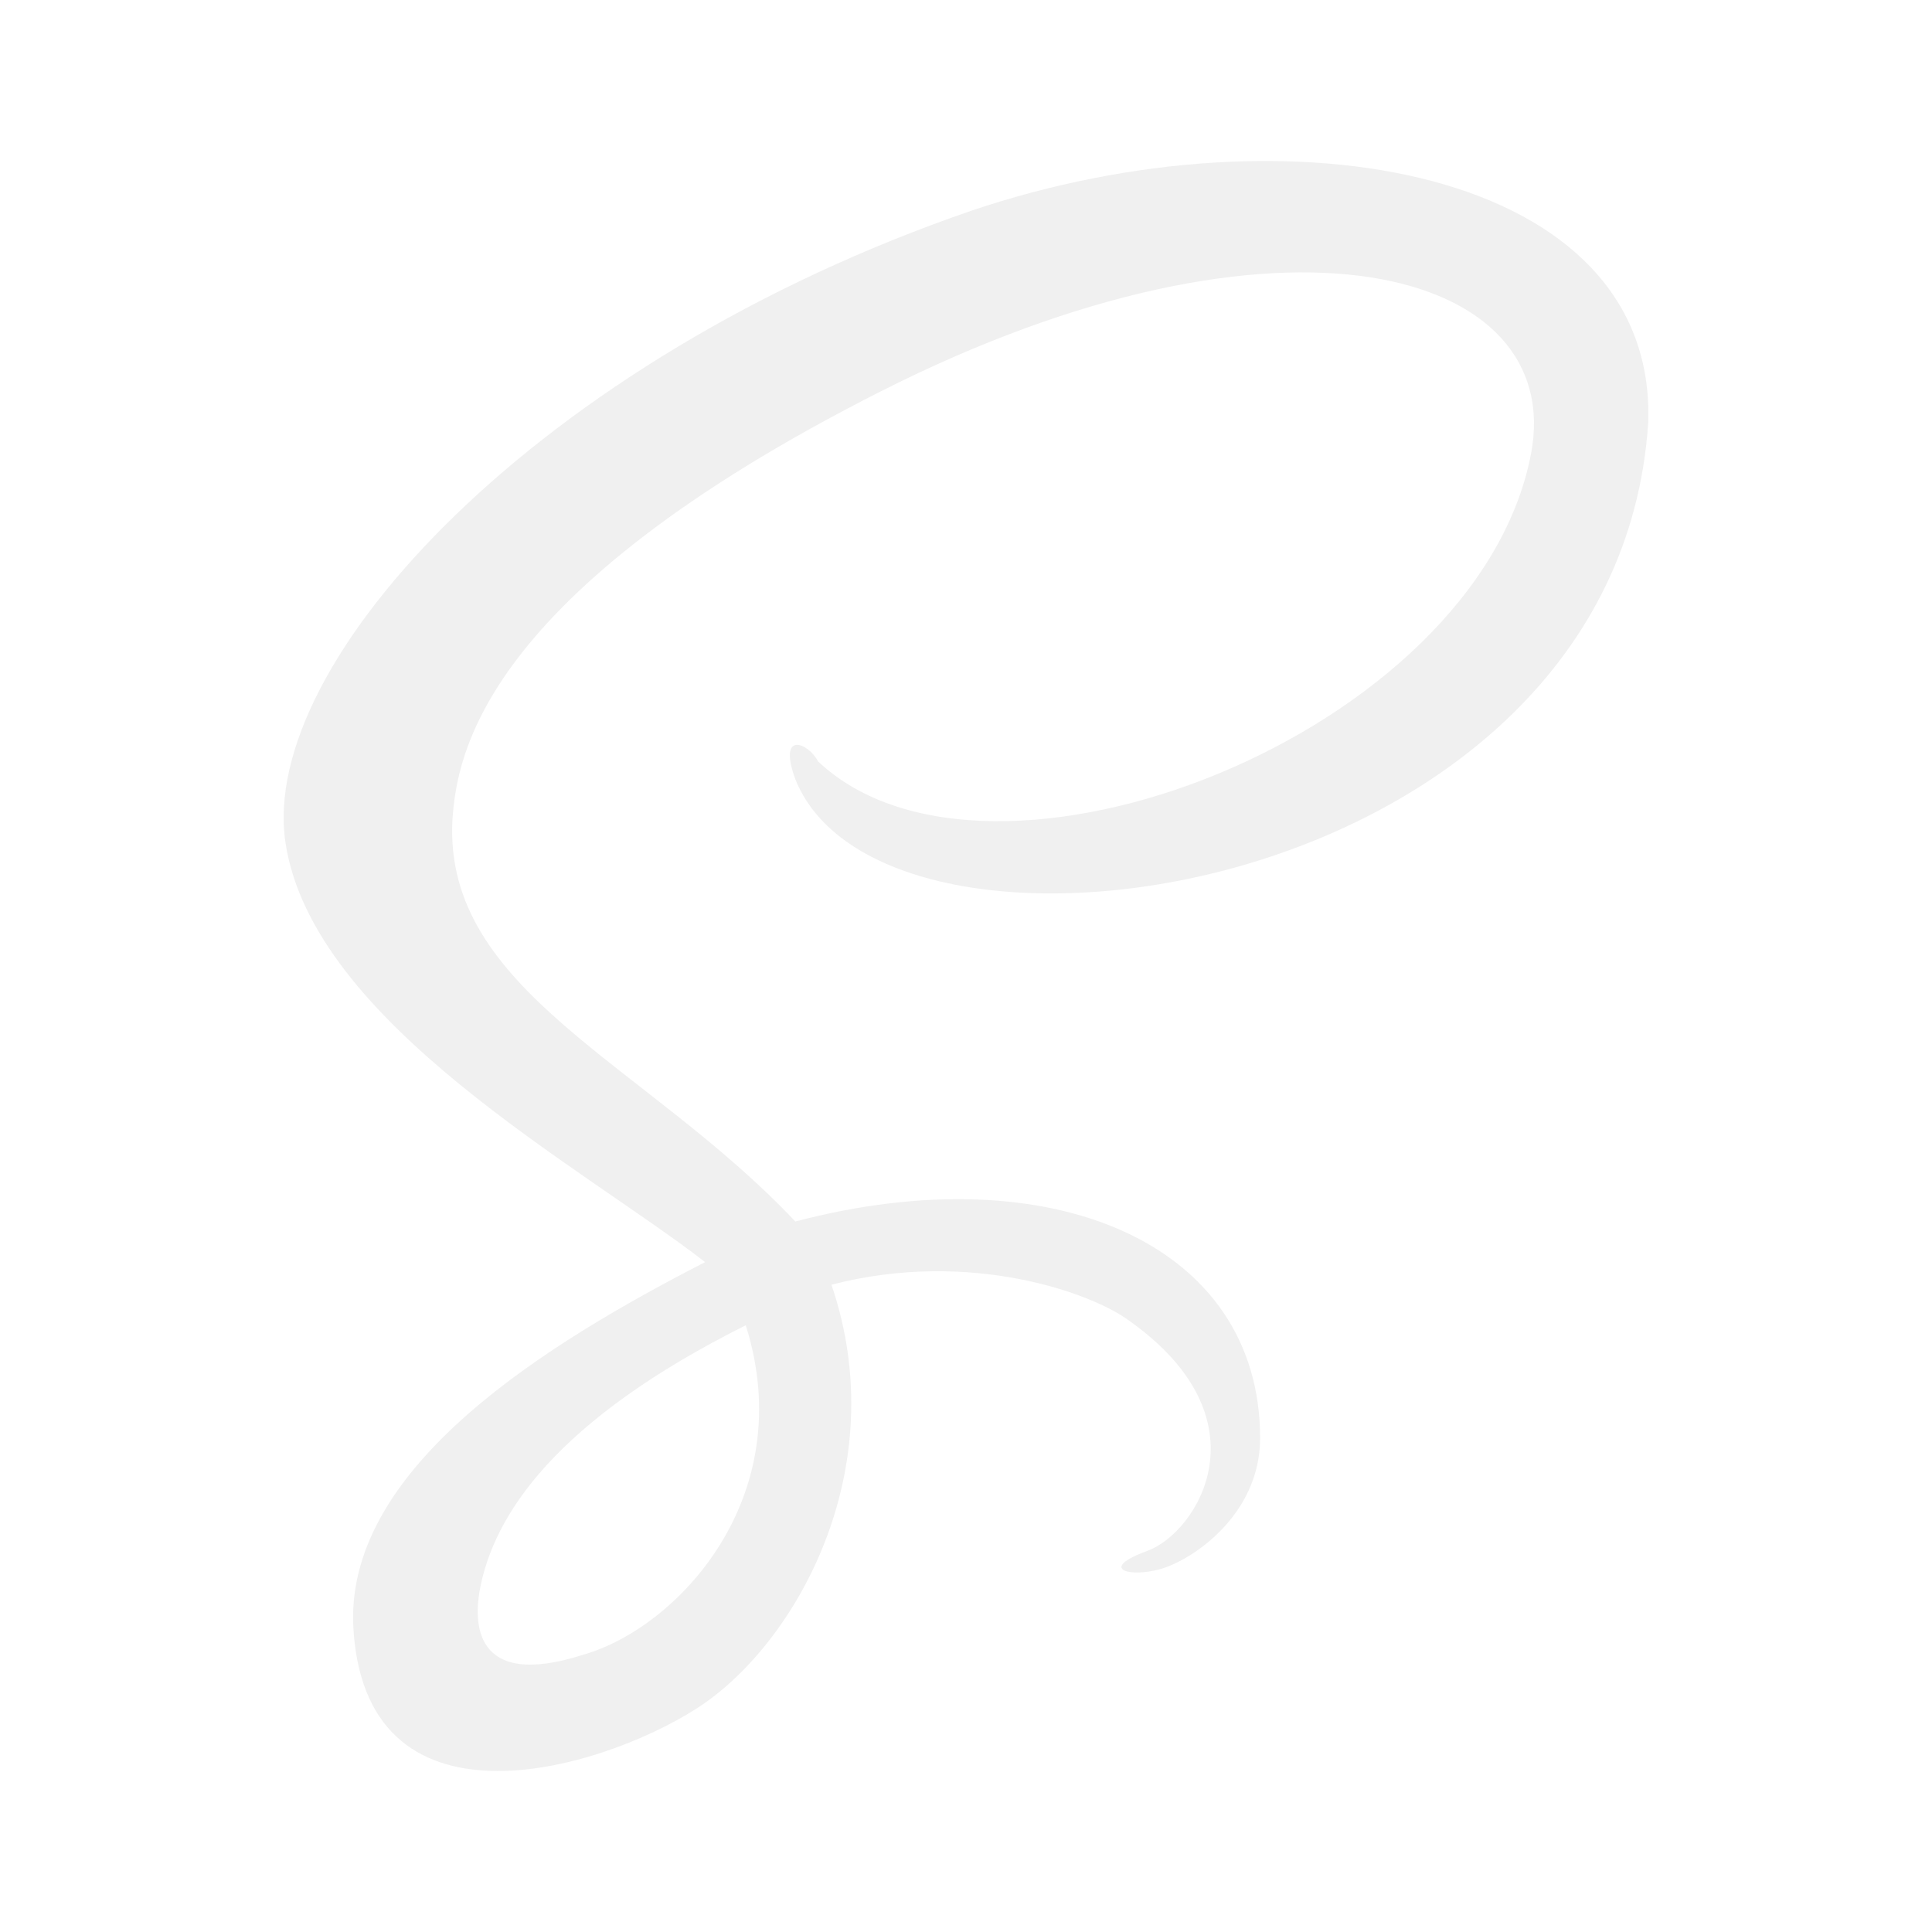
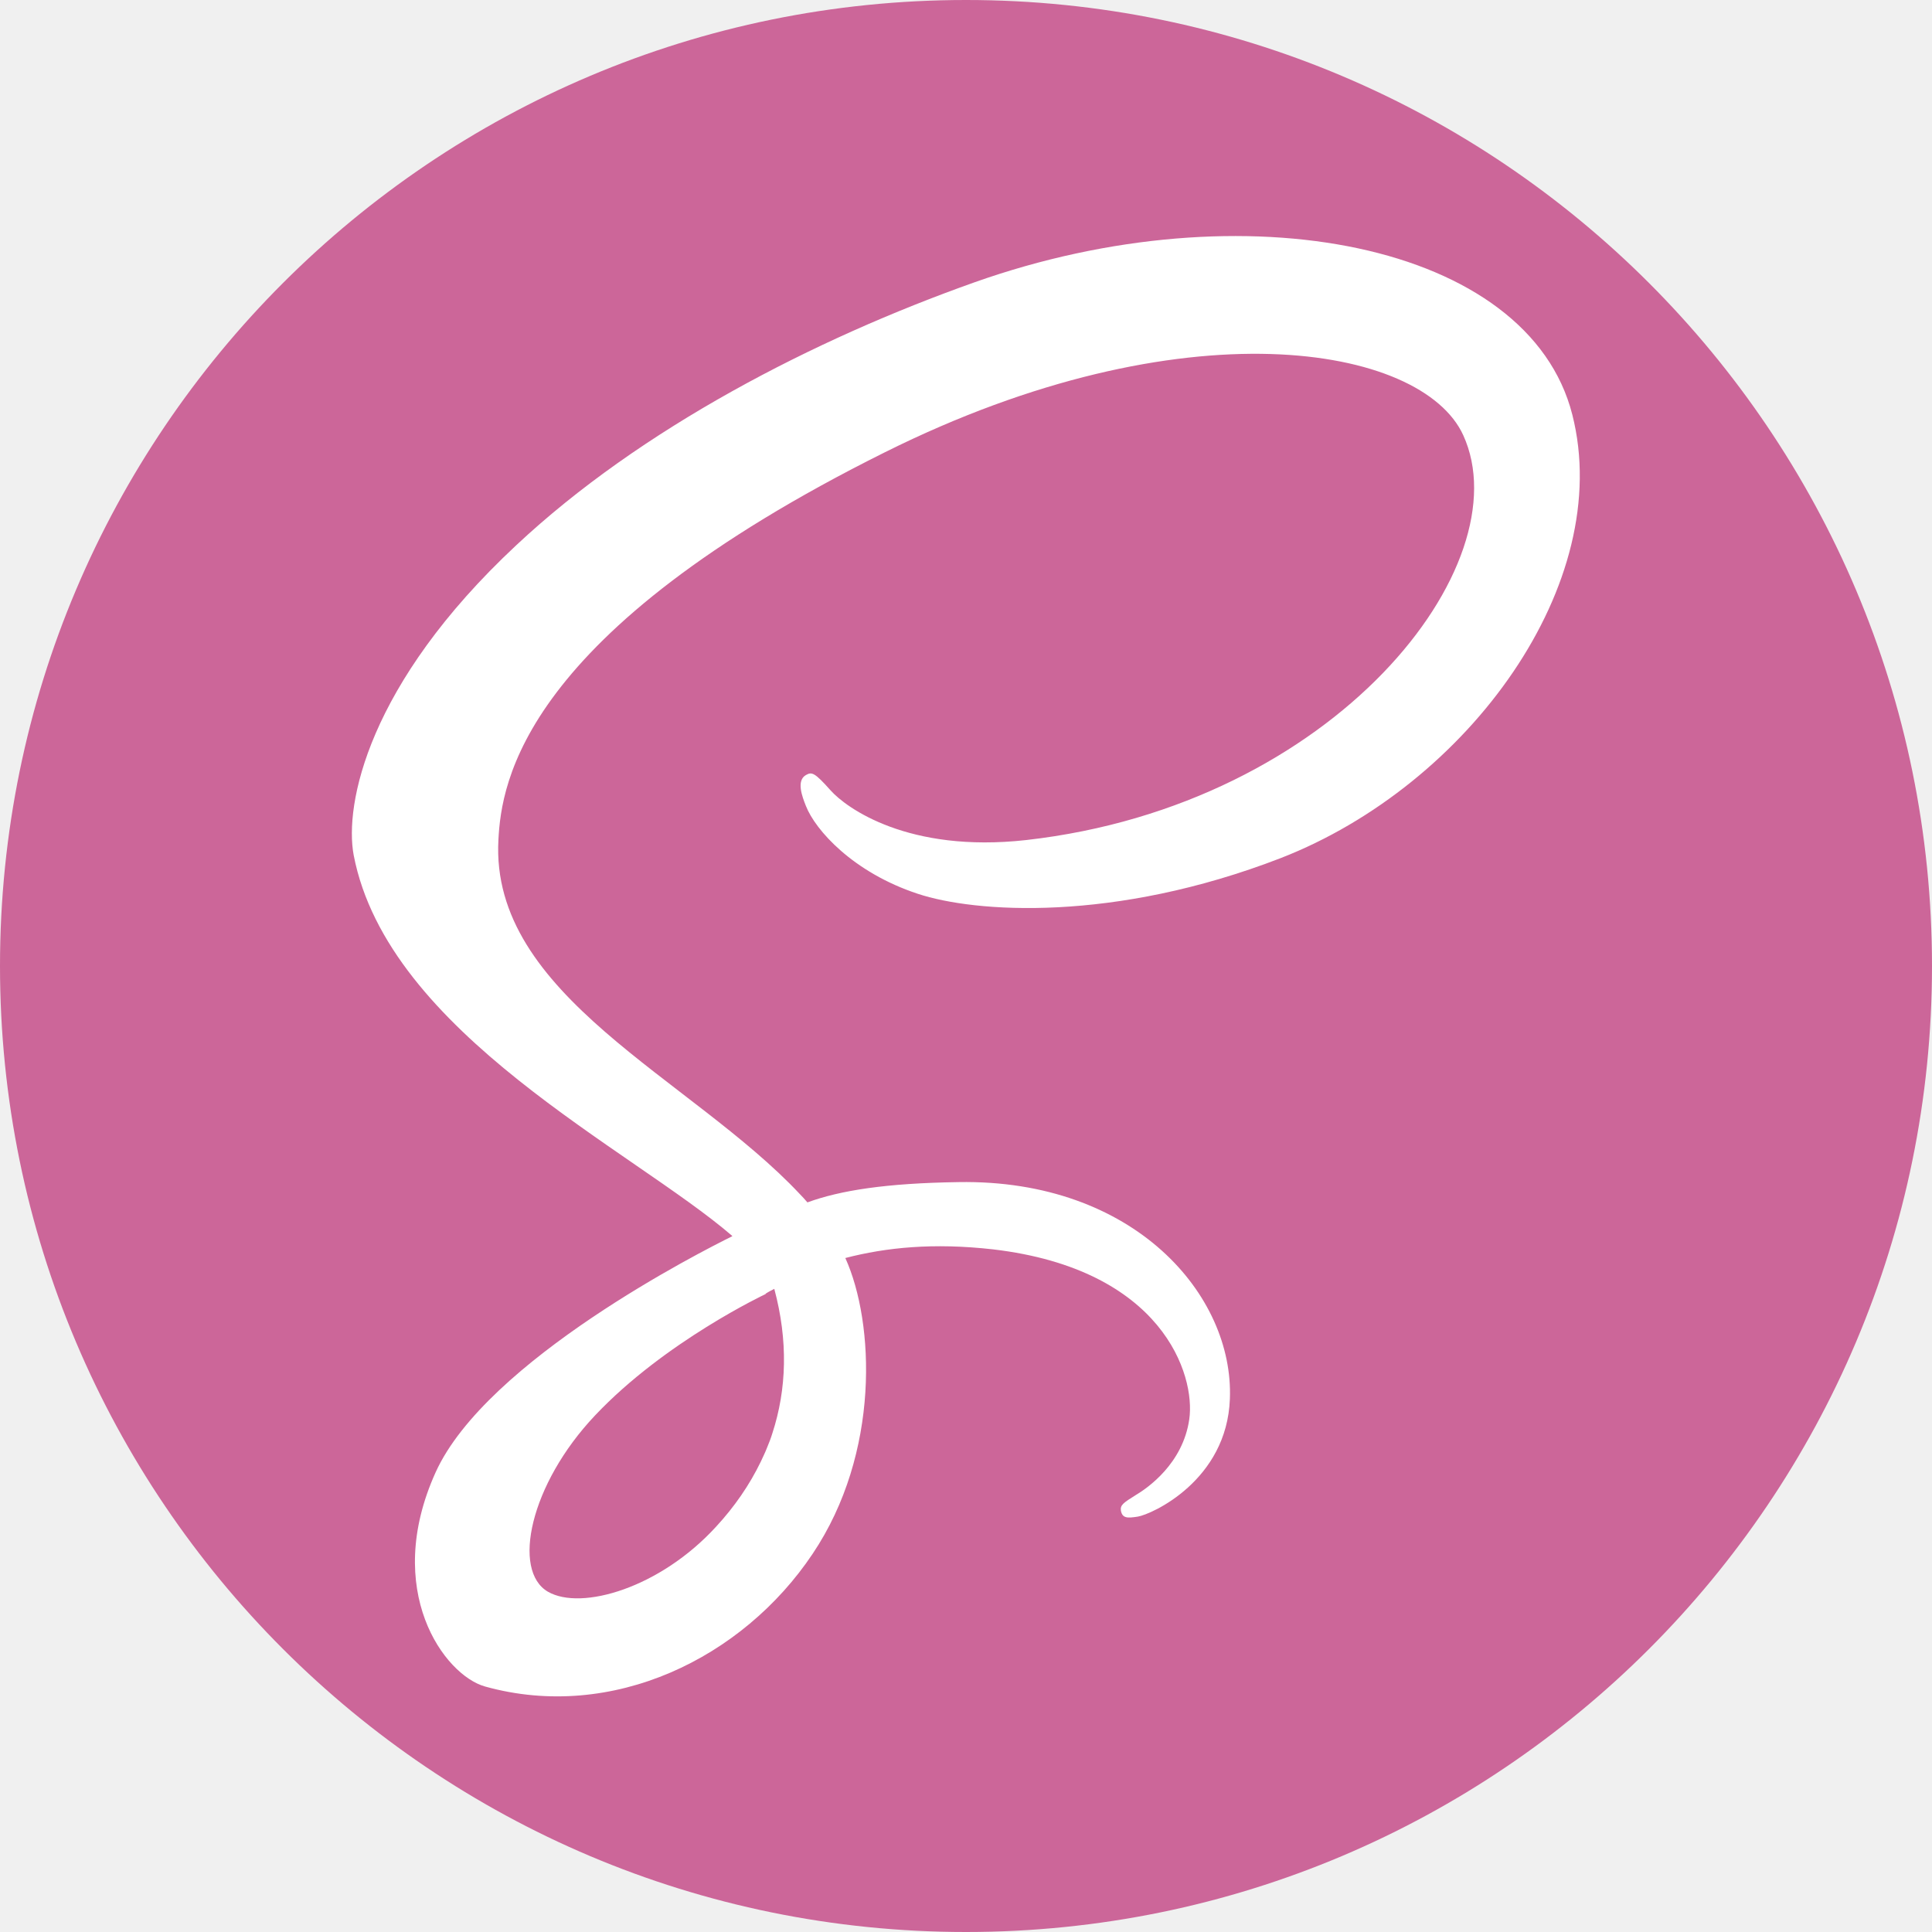
- <svg xmlns="http://www.w3.org/2000/svg" version="1.1" id="Layer_1" x="0px" y="0px" width="48" height="48" viewBox="176 176 48 48" enable-background="new 176 176 48 48" xml:space="preserve">
-   <g>
-     <path fill="#FFFFFF" d="M187.913,215.541c-0.112,0.673-0.224,2.467,2.579,1.57c2.354-0.674,5.381-3.925,4.036-8.185   C189.818,211.281,188.249,213.635,187.913,215.541z" />
-     <path fill="#FFFFFF" d="M176,176v48h48v-48H176z M195.76,195.361c-0.449-1.233,0.336-0.897,0.561-0.448   c4.26,4.036,16.369-0.673,17.714-7.624c0.896-4.596-6.166-6.614-16.145-1.569c-9.978,5.045-10.538,9.081-10.65,10.65   c-0.225,4.26,4.82,6.054,8.52,9.978c6.391-1.683,11.547,0.56,11.547,5.381c0,1.905-1.681,3.027-2.466,3.251   c-0.785,0.225-1.569,0-0.337-0.448c1.233-0.448,3.027-3.251-0.448-5.718c-0.896-0.672-3.924-1.794-7.399-0.896   c1.569,4.596-0.897,8.969-3.363,10.538c-2.467,1.569-8.296,3.251-8.521-2.131c-0.112-3.923,4.821-6.95,8.745-8.968   c-3.027-2.354-9.753-5.942-10.426-10.426c-0.673-4.485,6.278-11.996,17.041-15.696c7.96-2.69,17.041-1.009,16.816,5.27   C216.165,198.388,198.002,200.967,195.76,195.361z" />
+ <svg xmlns="http://www.w3.org/2000/svg" version="1.1" id="Layer_1" x="0px" y="0px" width="48px" height="48px" viewBox="0 0 48 48" enable-background="new 0 0 48 48" xml:space="preserve">
+   <g id="sass-logo" transform="translate(10, 10)">
+     <path id="Shape" fill="#CC6699" d="M14-10c13.251,0,24,10.749,24,24c0,13.251-10.749,24-24,24s-24-10.749-24-24   C-10,0.749,0.749-10,14-10z" />
+     <path id="Shape_1_" fill="#FFFFFF" d="M29.063,0.3c-1.084-4.258-8.153-5.659-14.849-3.287C10.236-1.577,5.922,0.646,2.822,3.55   c-3.689,3.446-4.269,6.443-4.035,7.695c0.851,4.427,6.911,7.313,9.404,9.46v0.01c-0.737,0.363-6.107,3.081-7.368,5.864   c-1.326,2.933,0.215,5.043,1.232,5.323c3.157,0.877,6.397-0.701,8.134-3.297c1.682-2.503,1.541-5.743,0.813-7.35   c1.009-0.262,2.186-0.383,3.67-0.215c4.212,0.495,5.034,3.119,4.875,4.222c-0.158,1.102-1.036,1.709-1.335,1.886   c-0.299,0.187-0.383,0.243-0.364,0.383c0.037,0.196,0.168,0.188,0.42,0.149c0.346-0.056,2.213-0.896,2.288-2.923   c0.103-2.577-2.372-5.463-6.742-5.388c-1.803,0.027-2.933,0.205-3.754,0.504c-0.057-0.065-0.122-0.141-0.188-0.206   c-2.708-2.885-7.704-4.93-7.489-8.806c0.075-1.41,0.569-5.127,9.609-9.628c7.405-3.689,13.335-2.671,14.362-0.42   c1.467,3.212-3.165,9.189-10.86,10.058c-2.933,0.327-4.473-0.803-4.856-1.232c-0.401-0.449-0.467-0.467-0.616-0.383   c-0.242,0.14-0.093,0.533,0,0.766c0.233,0.598,1.168,1.653,2.783,2.185c1.41,0.467,4.856,0.719,9.012-0.887   C26.495,9.499,30.128,4.484,29.063,0.3z M9.237,22.021c0.346,1.289,0.309,2.494-0.047,3.586c-0.037,0.122-0.084,0.243-0.131,0.355   c-0.046,0.121-0.103,0.233-0.158,0.354c-0.28,0.579-0.654,1.121-1.111,1.615c-1.392,1.522-3.344,2.092-4.175,1.616   c-0.905-0.523-0.448-2.671,1.168-4.38c1.736-1.84,4.239-3.017,4.239-3.017v-0.009C9.088,22.097,9.163,22.06,9.237,22.021z" />
  </g>
</svg>
